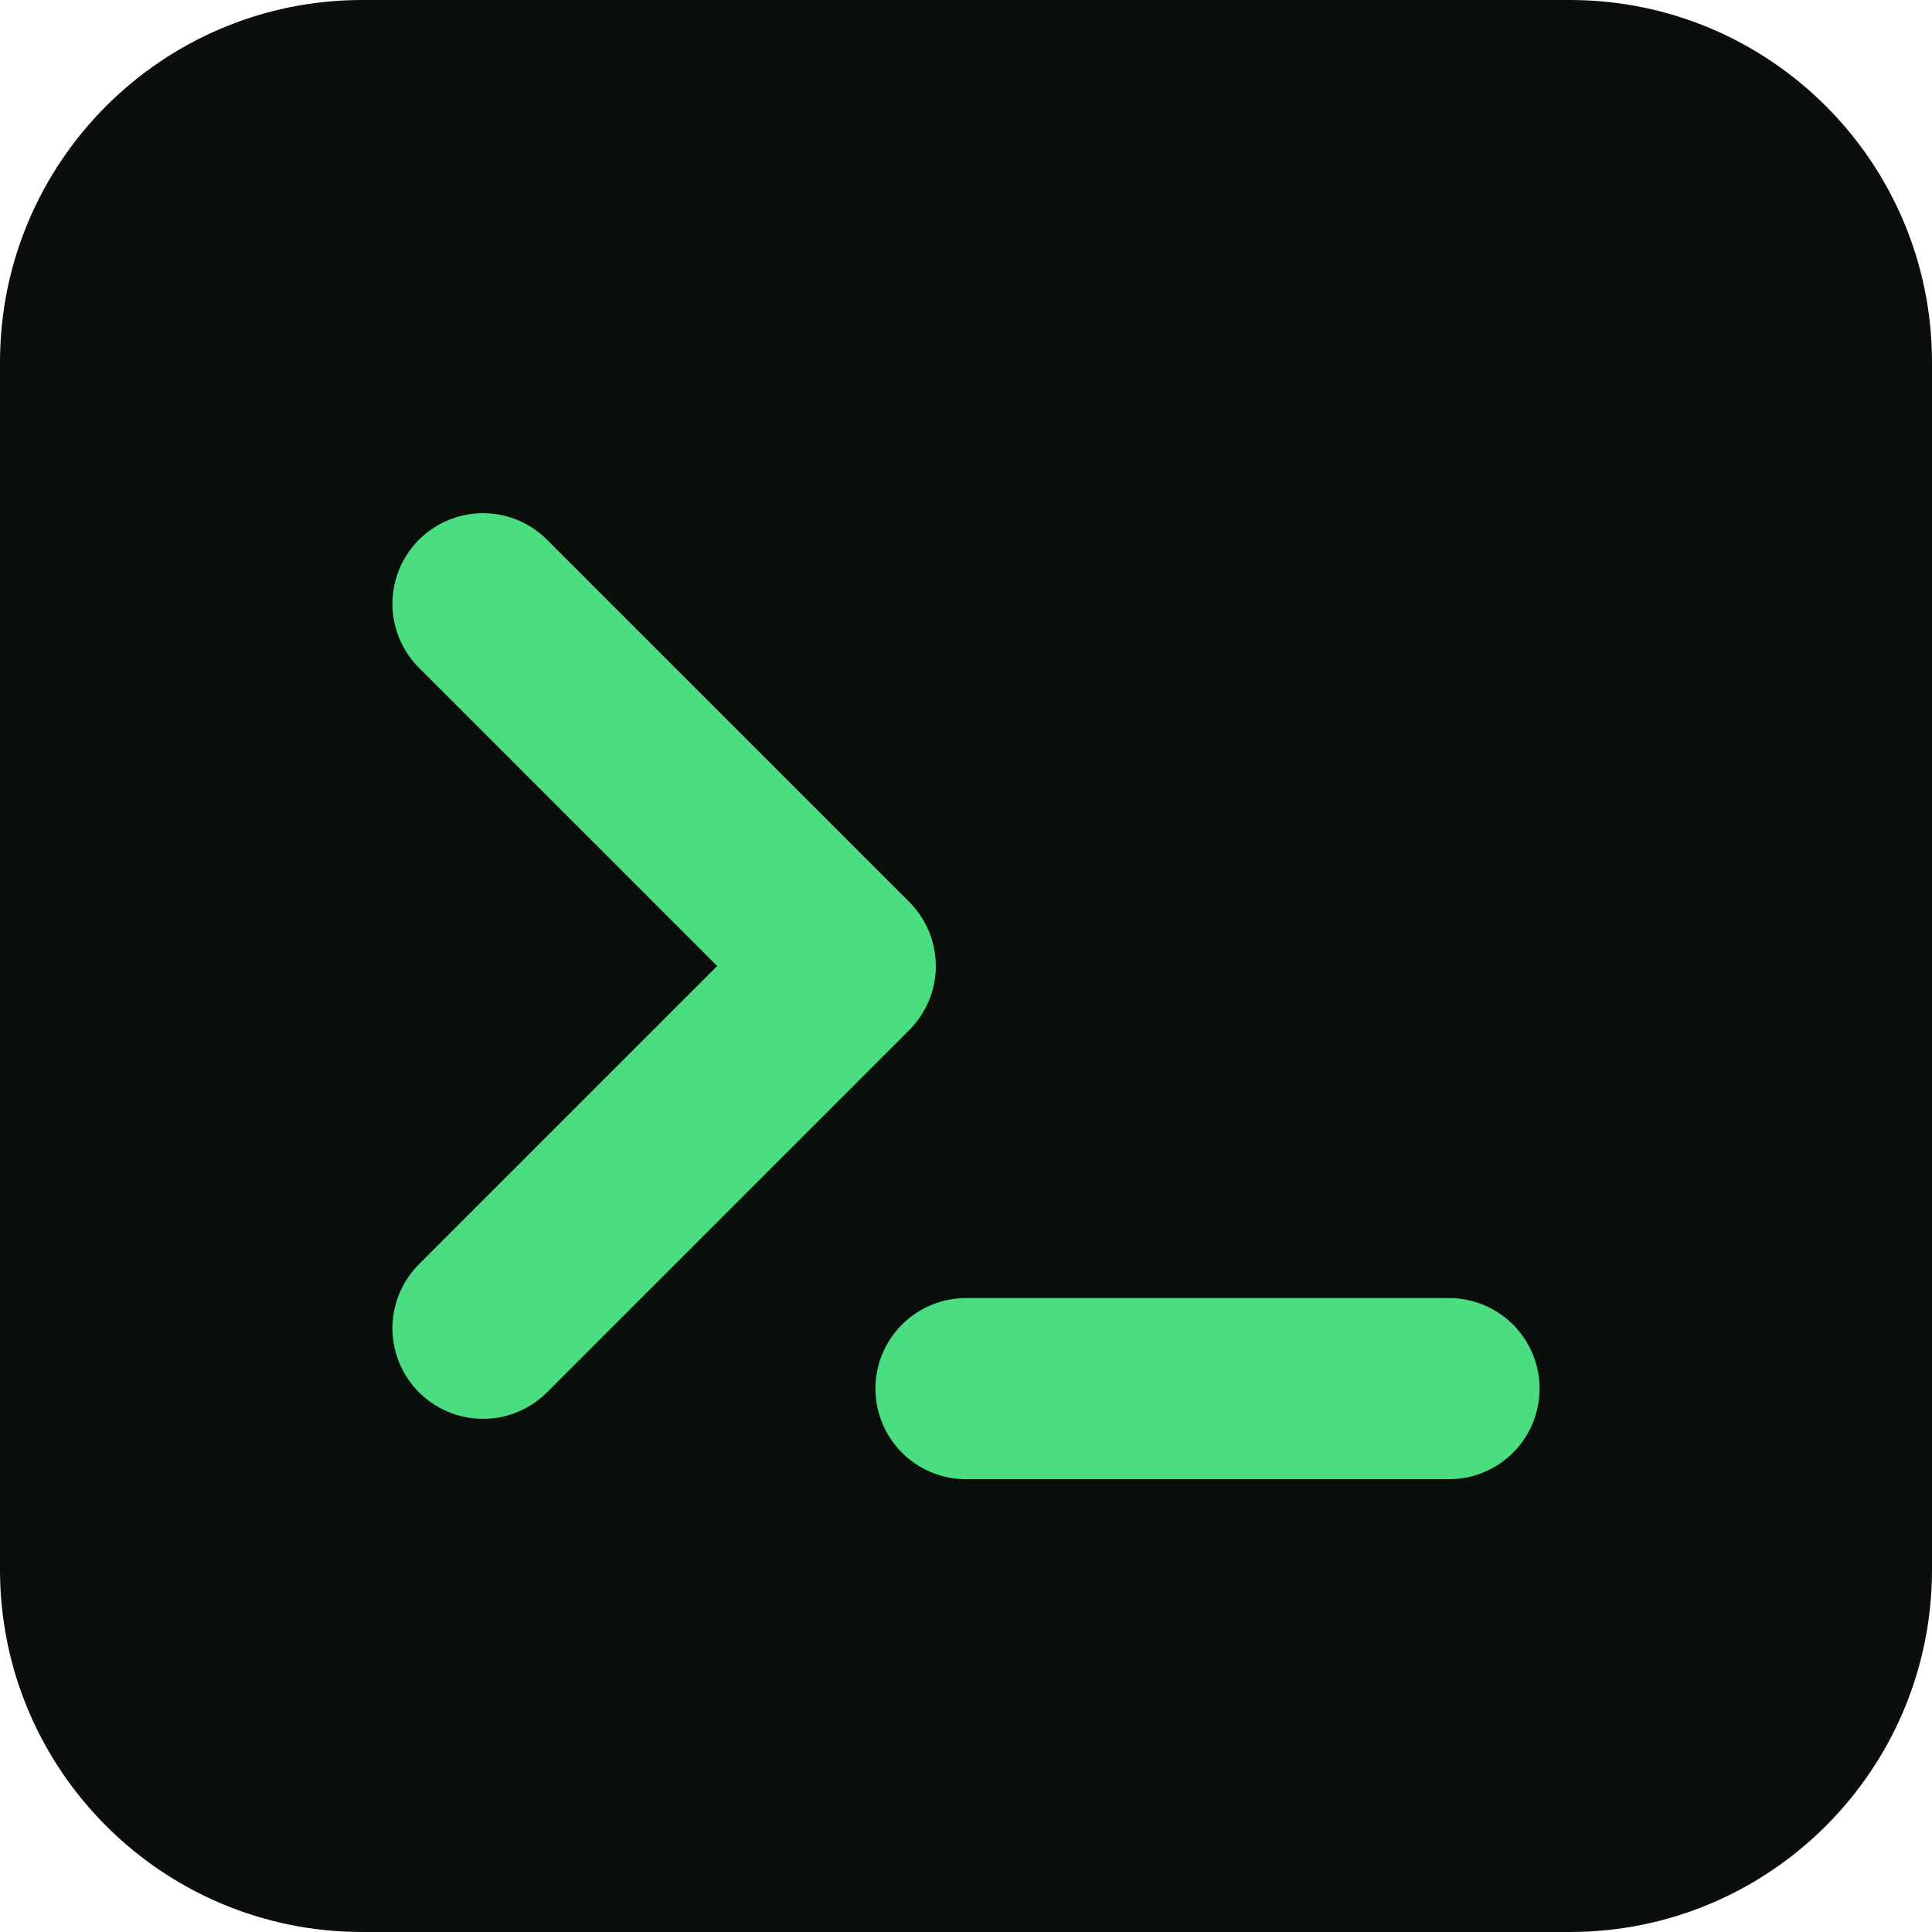
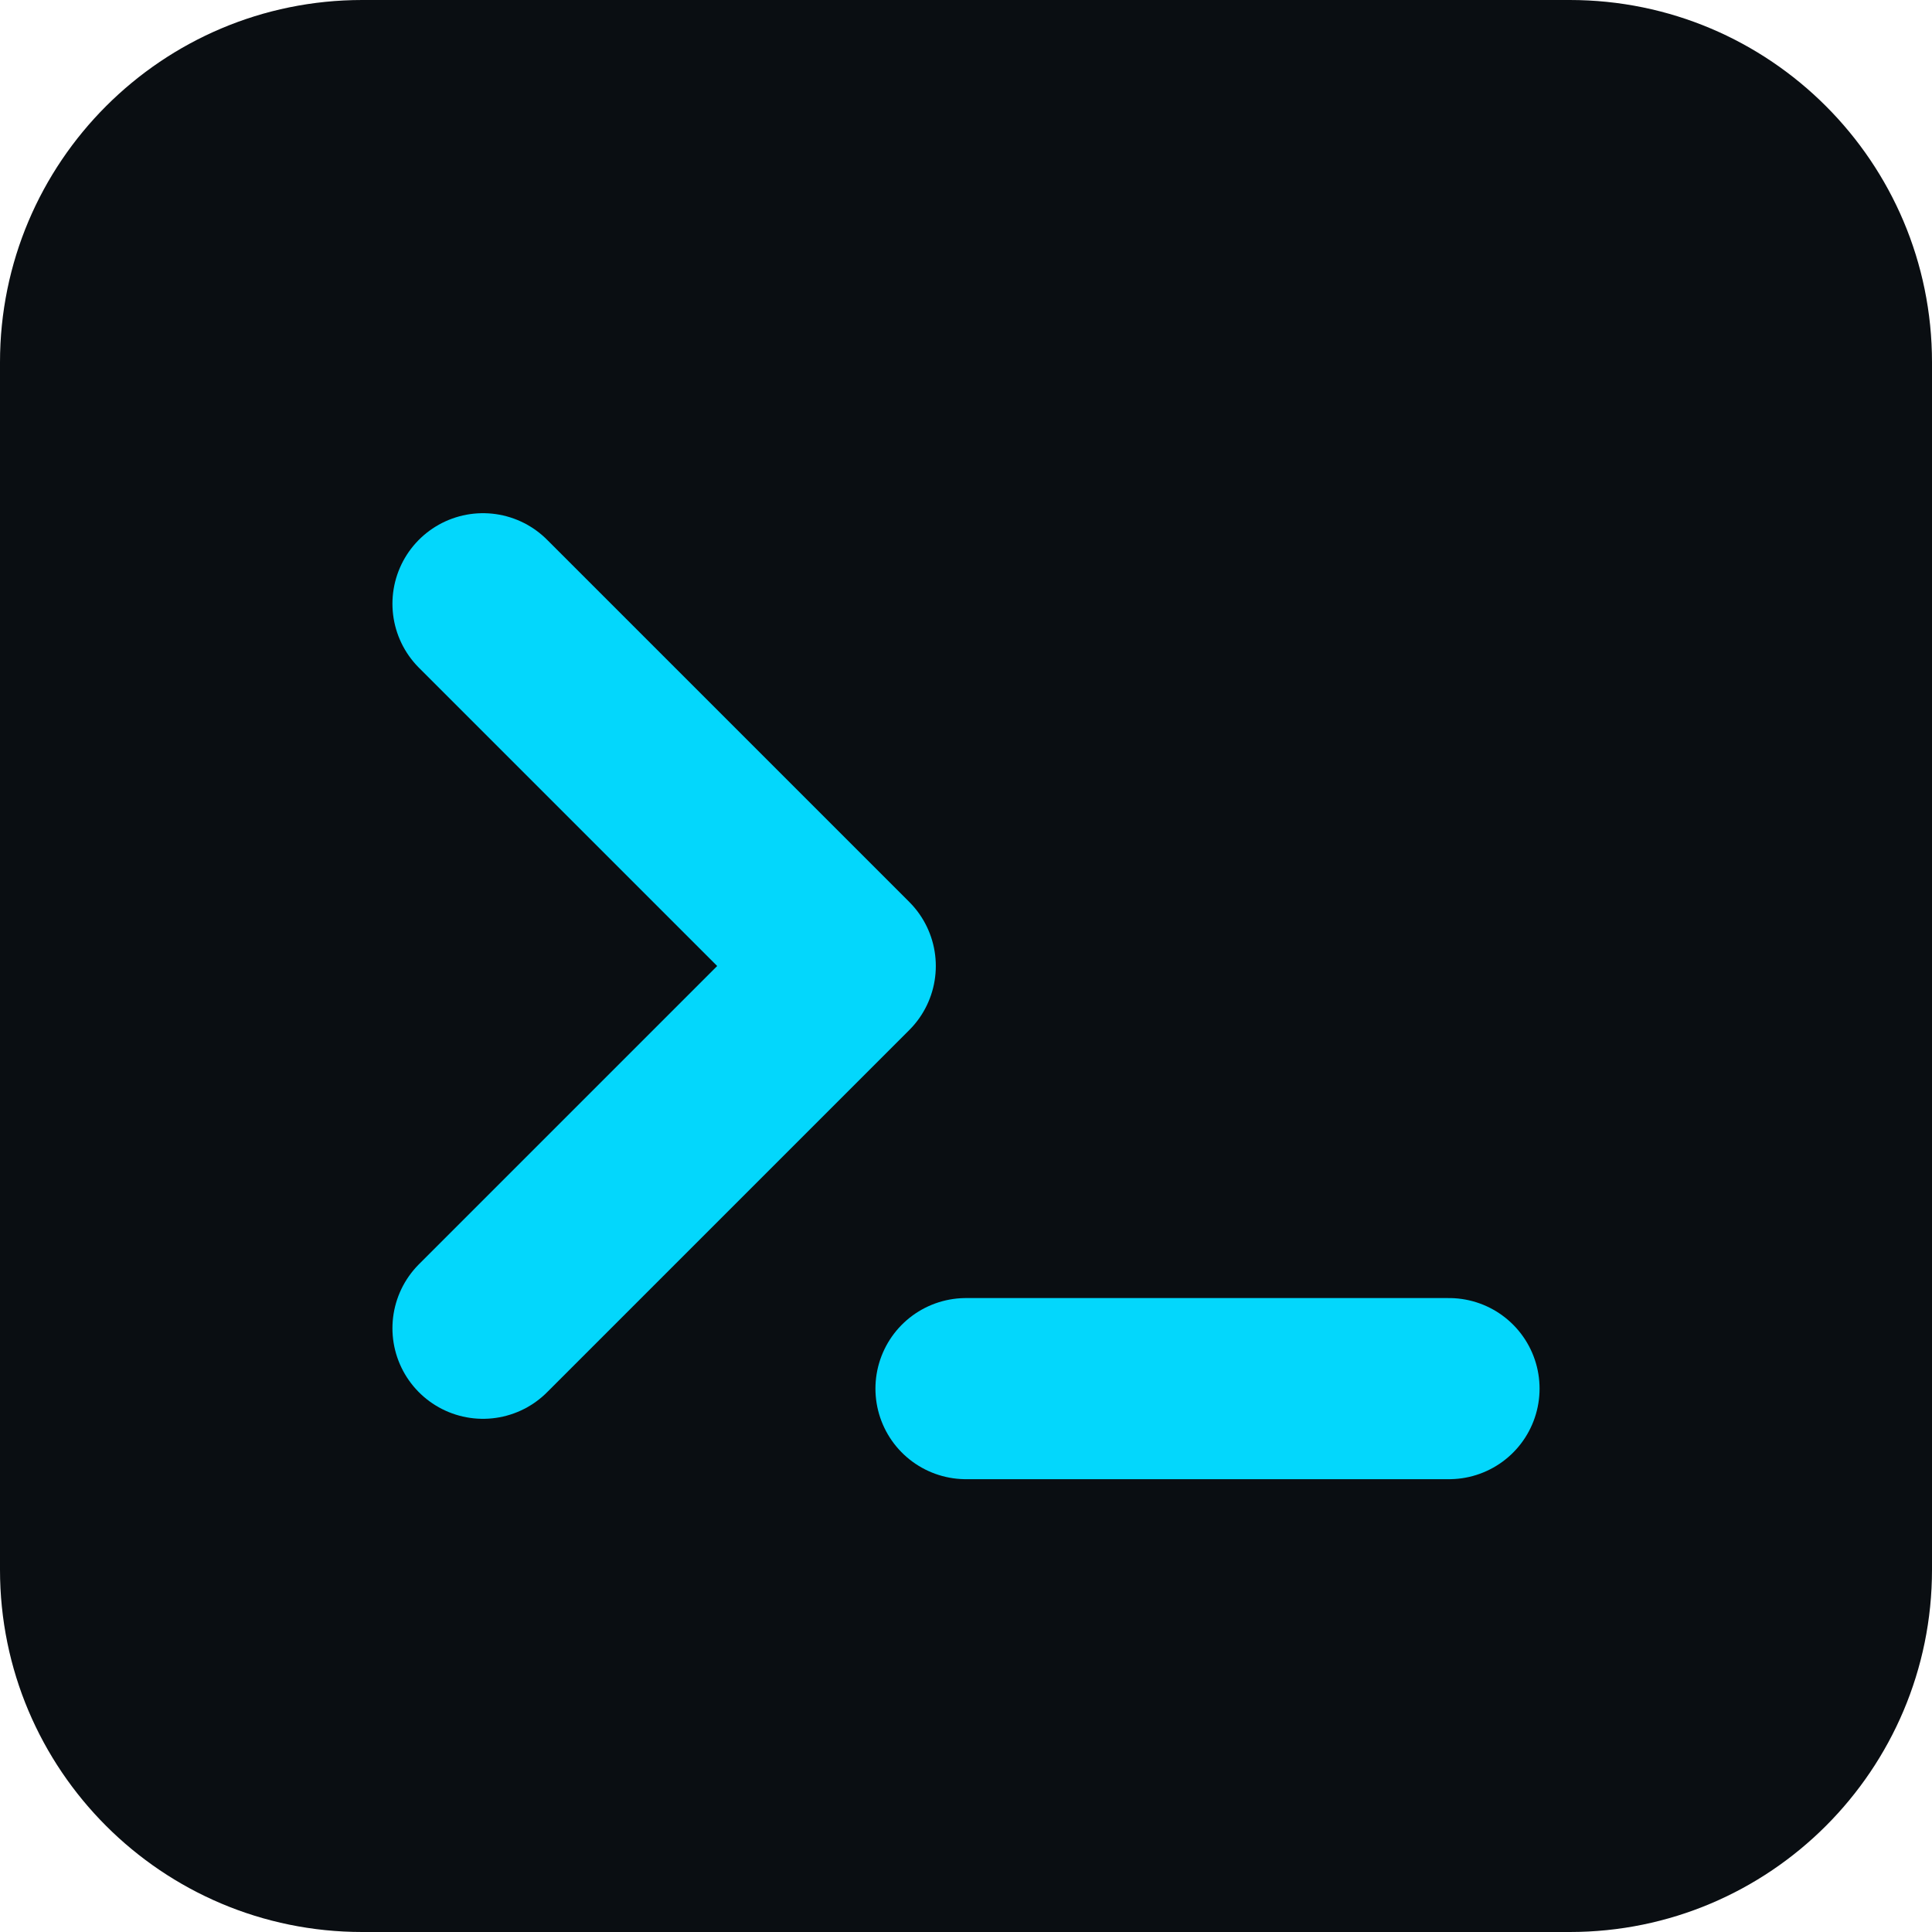
<svg xmlns="http://www.w3.org/2000/svg" viewBox="0 0 32 32">
-   <rect width="32" height="32" rx="6" fill="#0a0f0b" />
-   <path d="M8 10l6 6-6 6" stroke="#4ade80" stroke-width="3" fill="none" stroke-linecap="round" stroke-linejoin="round" />
-   <path d="M16 23h8" stroke="#4ade80" stroke-width="3" stroke-linecap="round" />
+   <rect width="32" height="32" rx="6" fill="#0a0e12" />
+   <path d="M8 10l6 6-6 6" stroke="#03d7fc" stroke-width="3" fill="none" stroke-linecap="round" stroke-linejoin="round" />
+   <path d="M16 23h8" stroke="#03d7fc" stroke-width="3" stroke-linecap="round" />
</svg>
